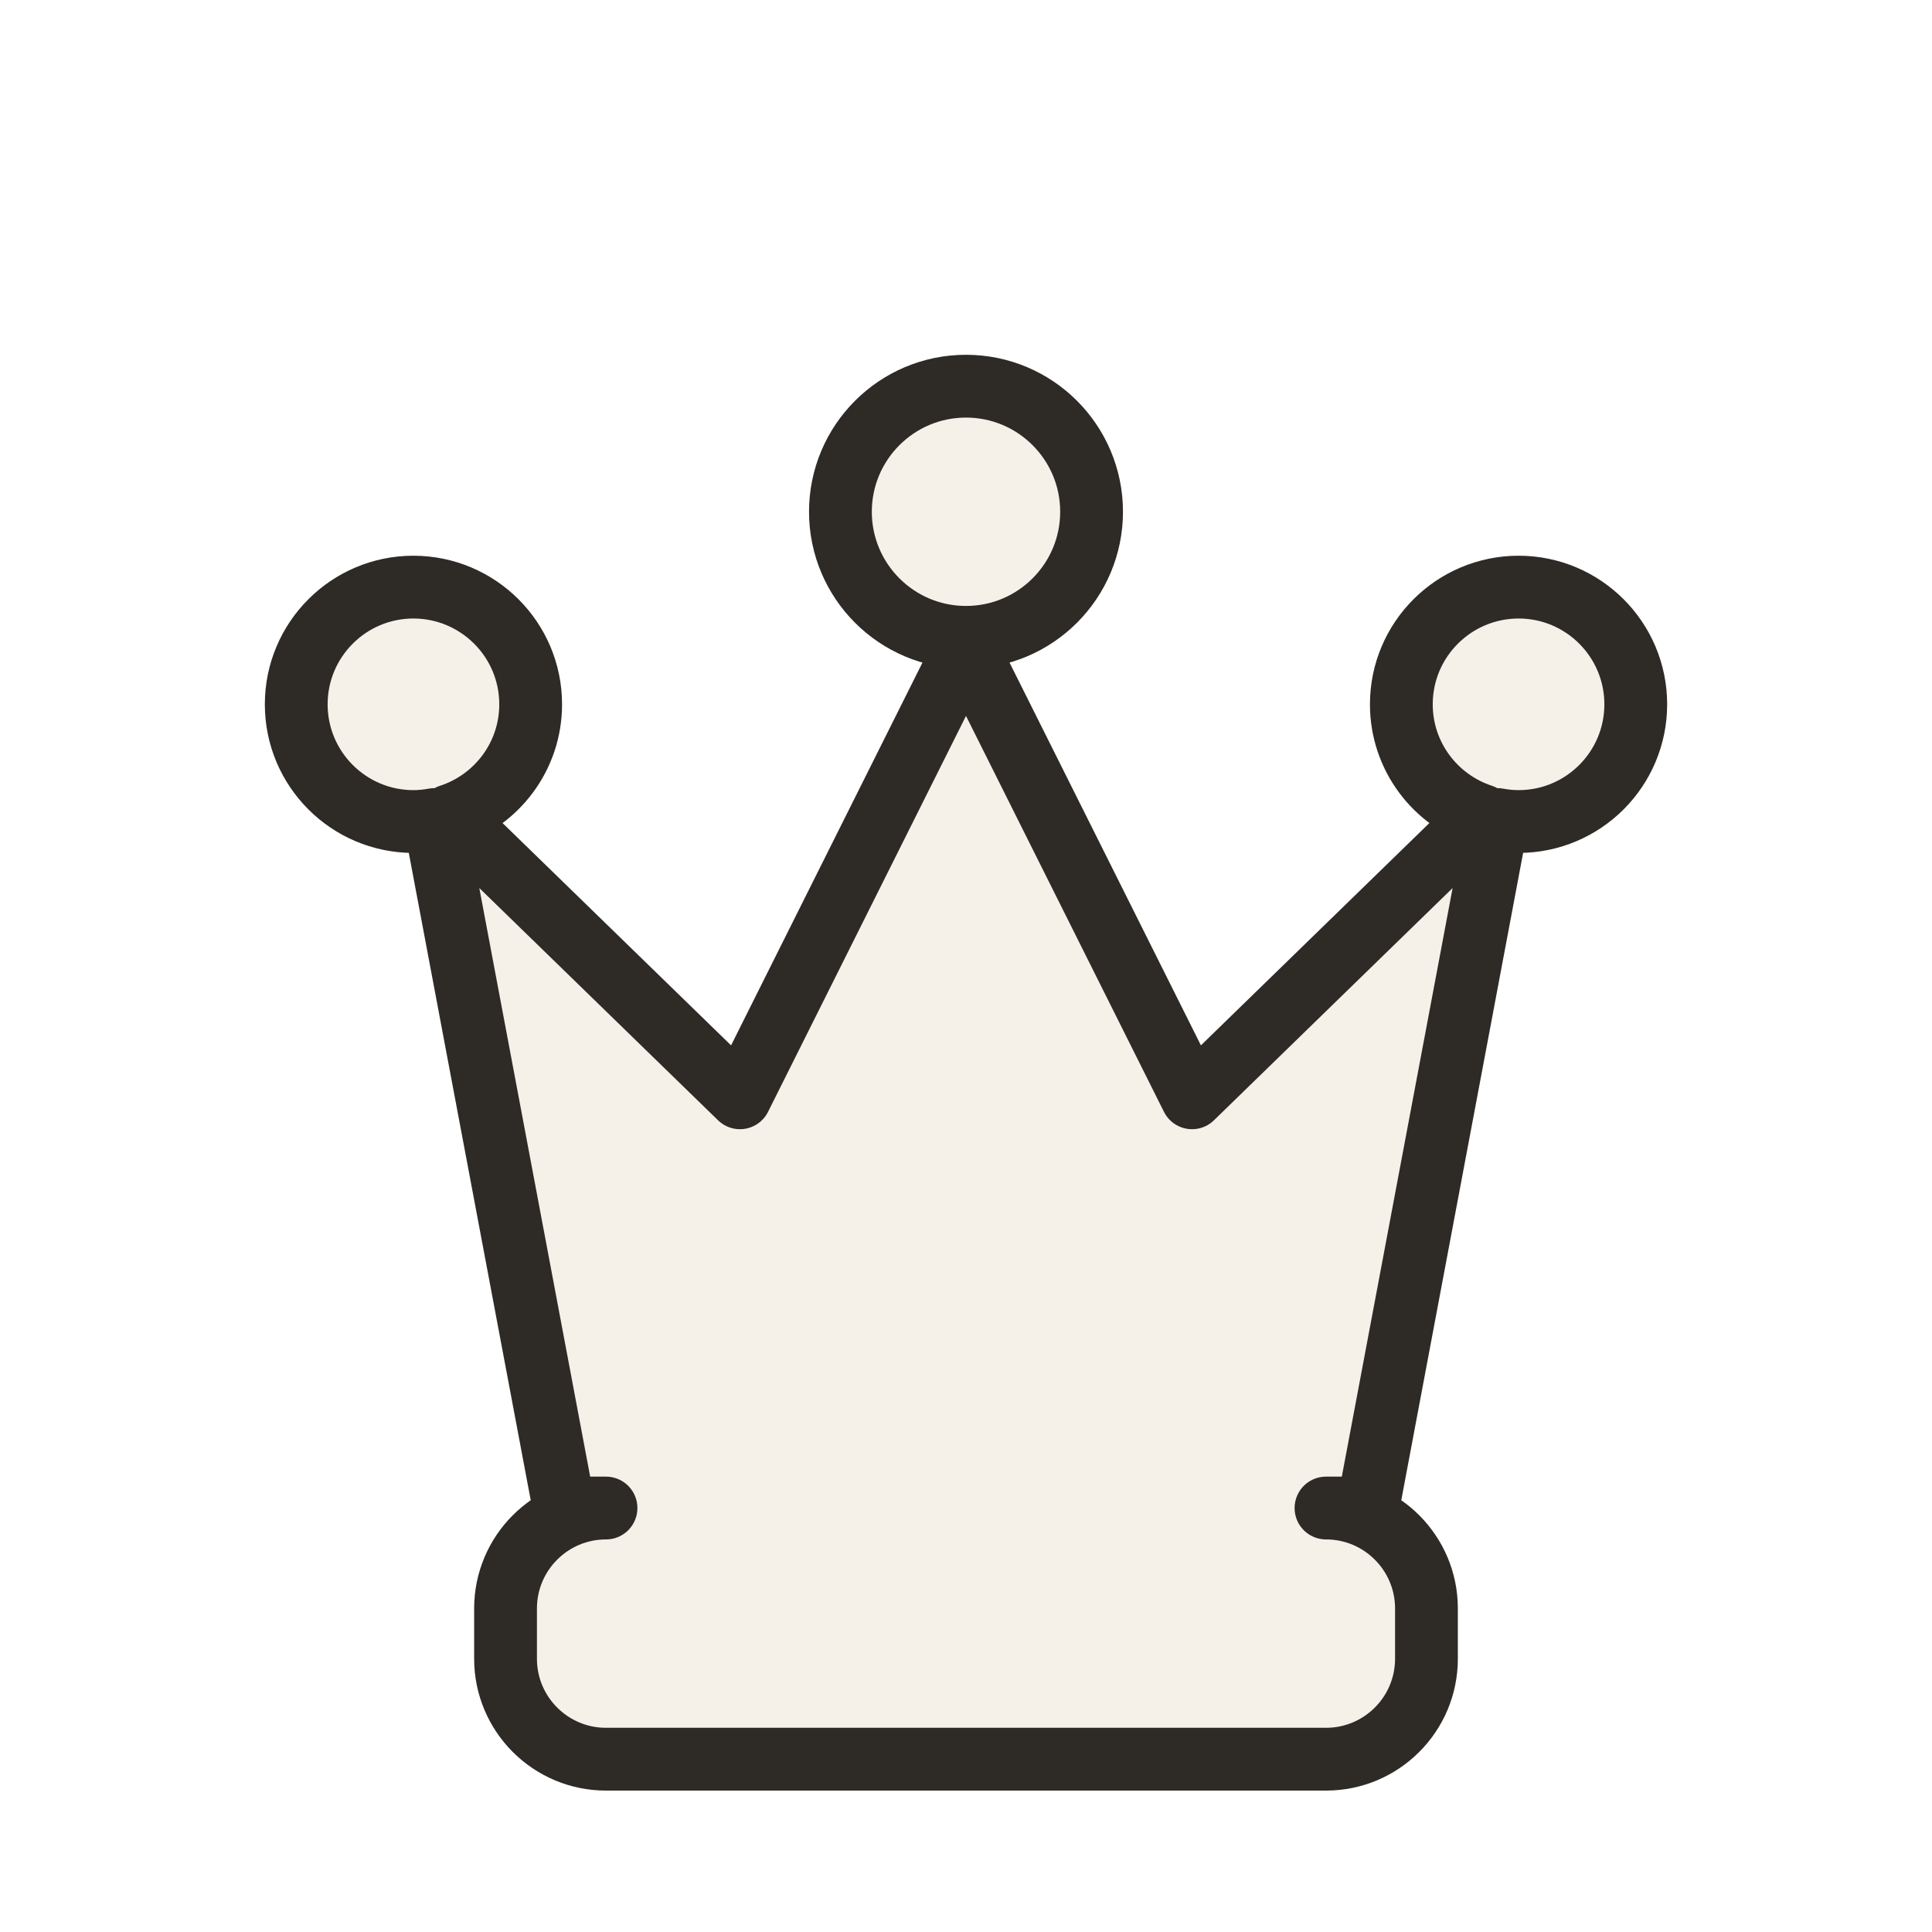
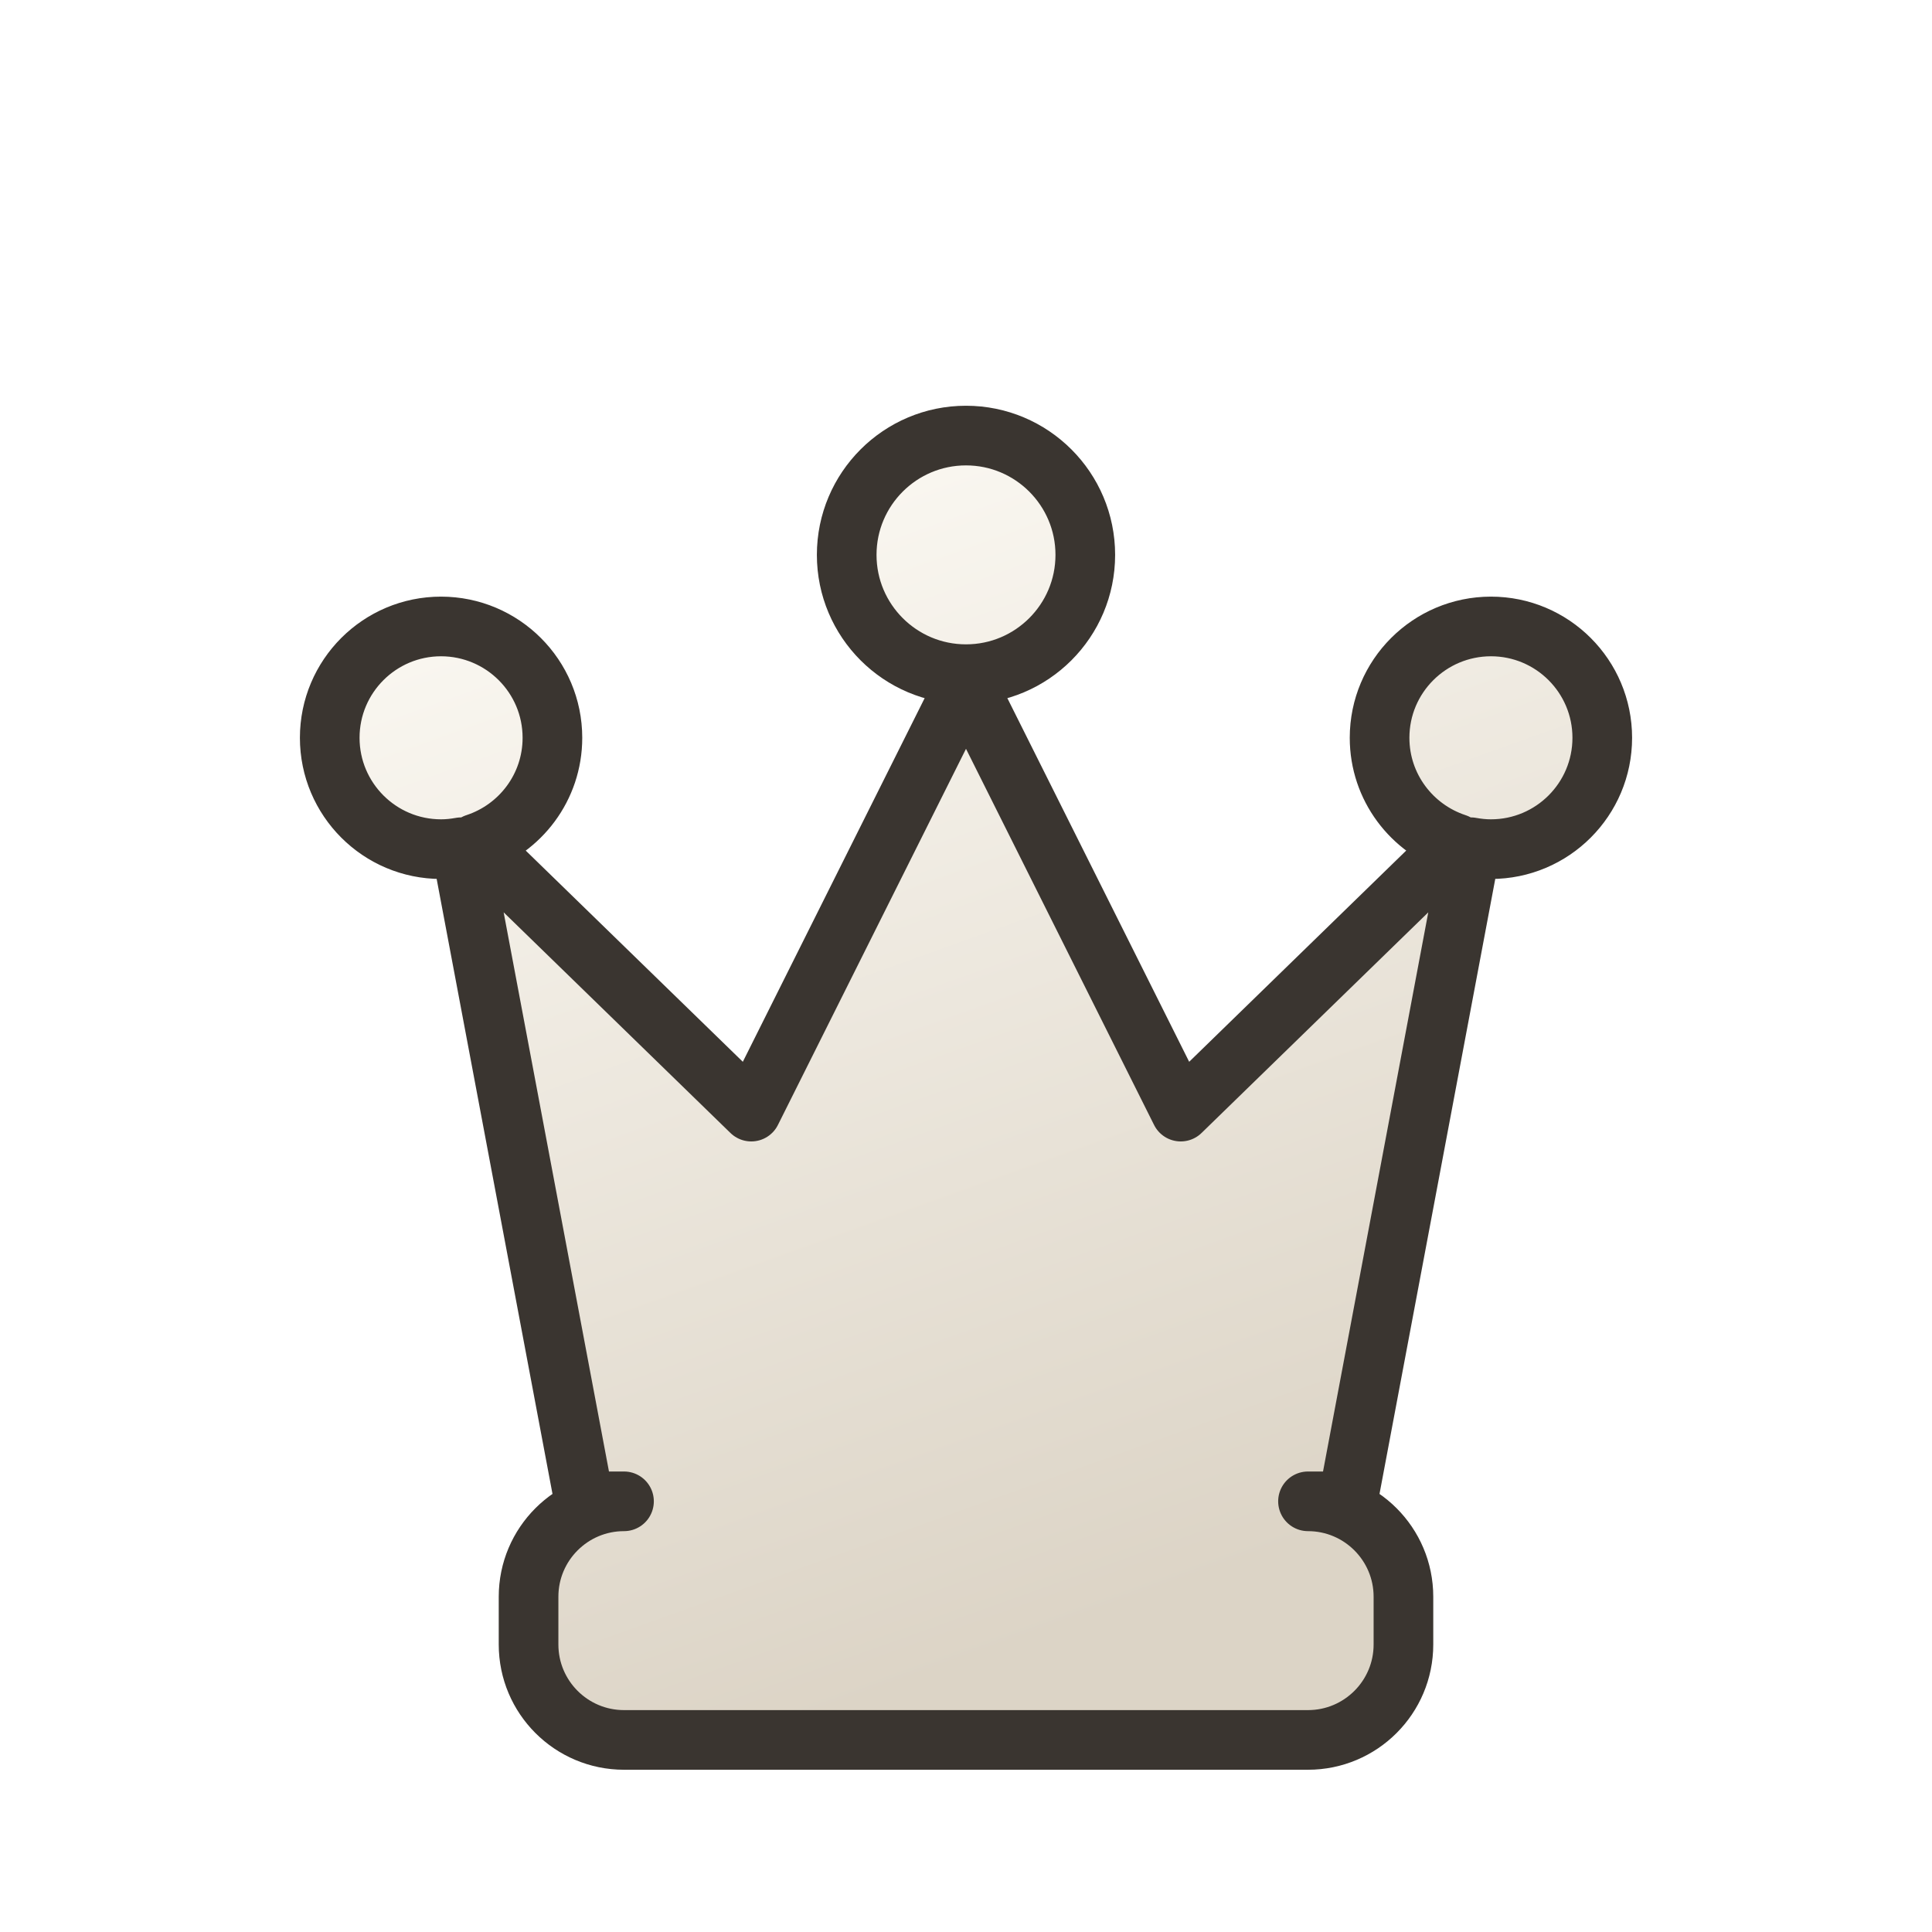
<svg xmlns="http://www.w3.org/2000/svg" viewBox="0 0 45 45" fill="none">
-   <g transform="translate(-0.9 1) scale(1.95)">
-     <path transform="translate(4.00 4.10)" fill-rule="evenodd" d="M 3.7 13.4 L 3.2 13.4 L 1.651 5.176 C 1.57 5.191 1.486 5.2 1.4 5.2 C 0.627 5.2 0 4.573 0 3.8 C 0 3.027 0.627 2.4 1.4 2.4 C 2.173 2.401 2.8 3.027 2.8 3.8 C 2.8 4.421 2.395 4.946 1.835 5.129 L 5.3 8.5 L 8 3.1 L 10.7 8.5 L 14.164 5.129 C 13.605 4.945 13.2 4.421 13.2 3.8 C 13.2 3.027 13.827 2.401 14.6 2.4 C 15.373 2.4 16 3.027 16 3.8 C 16 4.573 15.373 5.2 14.6 5.2 C 14.513 5.2 14.429 5.191 14.348 5.176 L 12.8 13.4 L 12.3 13.4 C 12.962 13.4 13.5 13.937 13.5 14.6 L 13.5 15.2 C 13.5 15.863 12.962 16.4 12.3 16.4 L 3.7 16.4 C 3.038 16.4 2.5 15.863 2.5 15.2 L 2.5 14.6 C 2.5 13.937 3.038 13.4 3.7 13.4 Z M 8 0 C 8.828 0 9.5 0.672 9.5 1.5 C 9.5 2.328 8.828 3 8 3 C 7.172 3 6.5 2.328 6.5 1.5 C 6.5 0.672 7.172 0 8 0 Z" fill="#F5F1E8" stroke="#2E2A26" stroke-width="0.75" stroke-linejoin="round" />
+   <defs>
+     <linearGradient id="flat-wQ" x1="0" y1="0" x2="0.35" y2="1">
+       <stop offset="0" stop-color="#FFFDF8" />
+       <stop offset="1" stop-color="#DCD4C6" />
+     </linearGradient>
+   </defs>
+   <g transform="translate(22.5 32) scale(0.95) translate(-22.5 -32)">
+     <g transform="translate(-0.9 1) scale(1.95)">
+       <path transform="translate(4.00 4.10)" fill-rule="evenodd" d="M 3.7 13.4 L 3.2 13.4 L 1.651 5.176 C 1.57 5.191 1.486 5.2 1.4 5.2 C 0.627 5.2 0 4.573 0 3.8 C 0 3.027 0.627 2.4 1.4 2.4 C 2.173 2.401 2.8 3.027 2.8 3.8 C 2.8 4.421 2.395 4.946 1.835 5.129 L 5.3 8.5 L 8 3.1 L 10.7 8.5 L 14.164 5.129 C 13.605 4.945 13.2 4.421 13.2 3.8 C 13.2 3.027 13.827 2.401 14.6 2.4 C 15.373 2.4 16 3.027 16 3.8 C 16 4.573 15.373 5.2 14.6 5.2 C 14.513 5.2 14.429 5.191 14.348 5.176 L 12.8 13.4 L 12.3 13.4 C 12.962 13.4 13.5 13.937 13.5 14.6 L 13.5 15.2 C 13.5 15.863 12.962 16.4 12.3 16.4 L 3.7 16.4 C 3.038 16.4 2.5 15.863 2.5 15.2 L 2.5 14.6 C 2.5 13.937 3.038 13.4 3.7 13.4 Z M 8 0 C 8.828 0 9.5 0.672 9.5 1.5 C 9.5 2.328 8.828 3 8 3 C 7.172 3 6.5 2.328 6.5 1.5 C 6.5 0.672 7.172 0 8 0 Z" fill="url(#flat-wQ)" stroke="#3A3530" stroke-width="0.75" stroke-linejoin="round" />
+     </g>
  </g>
</svg>
